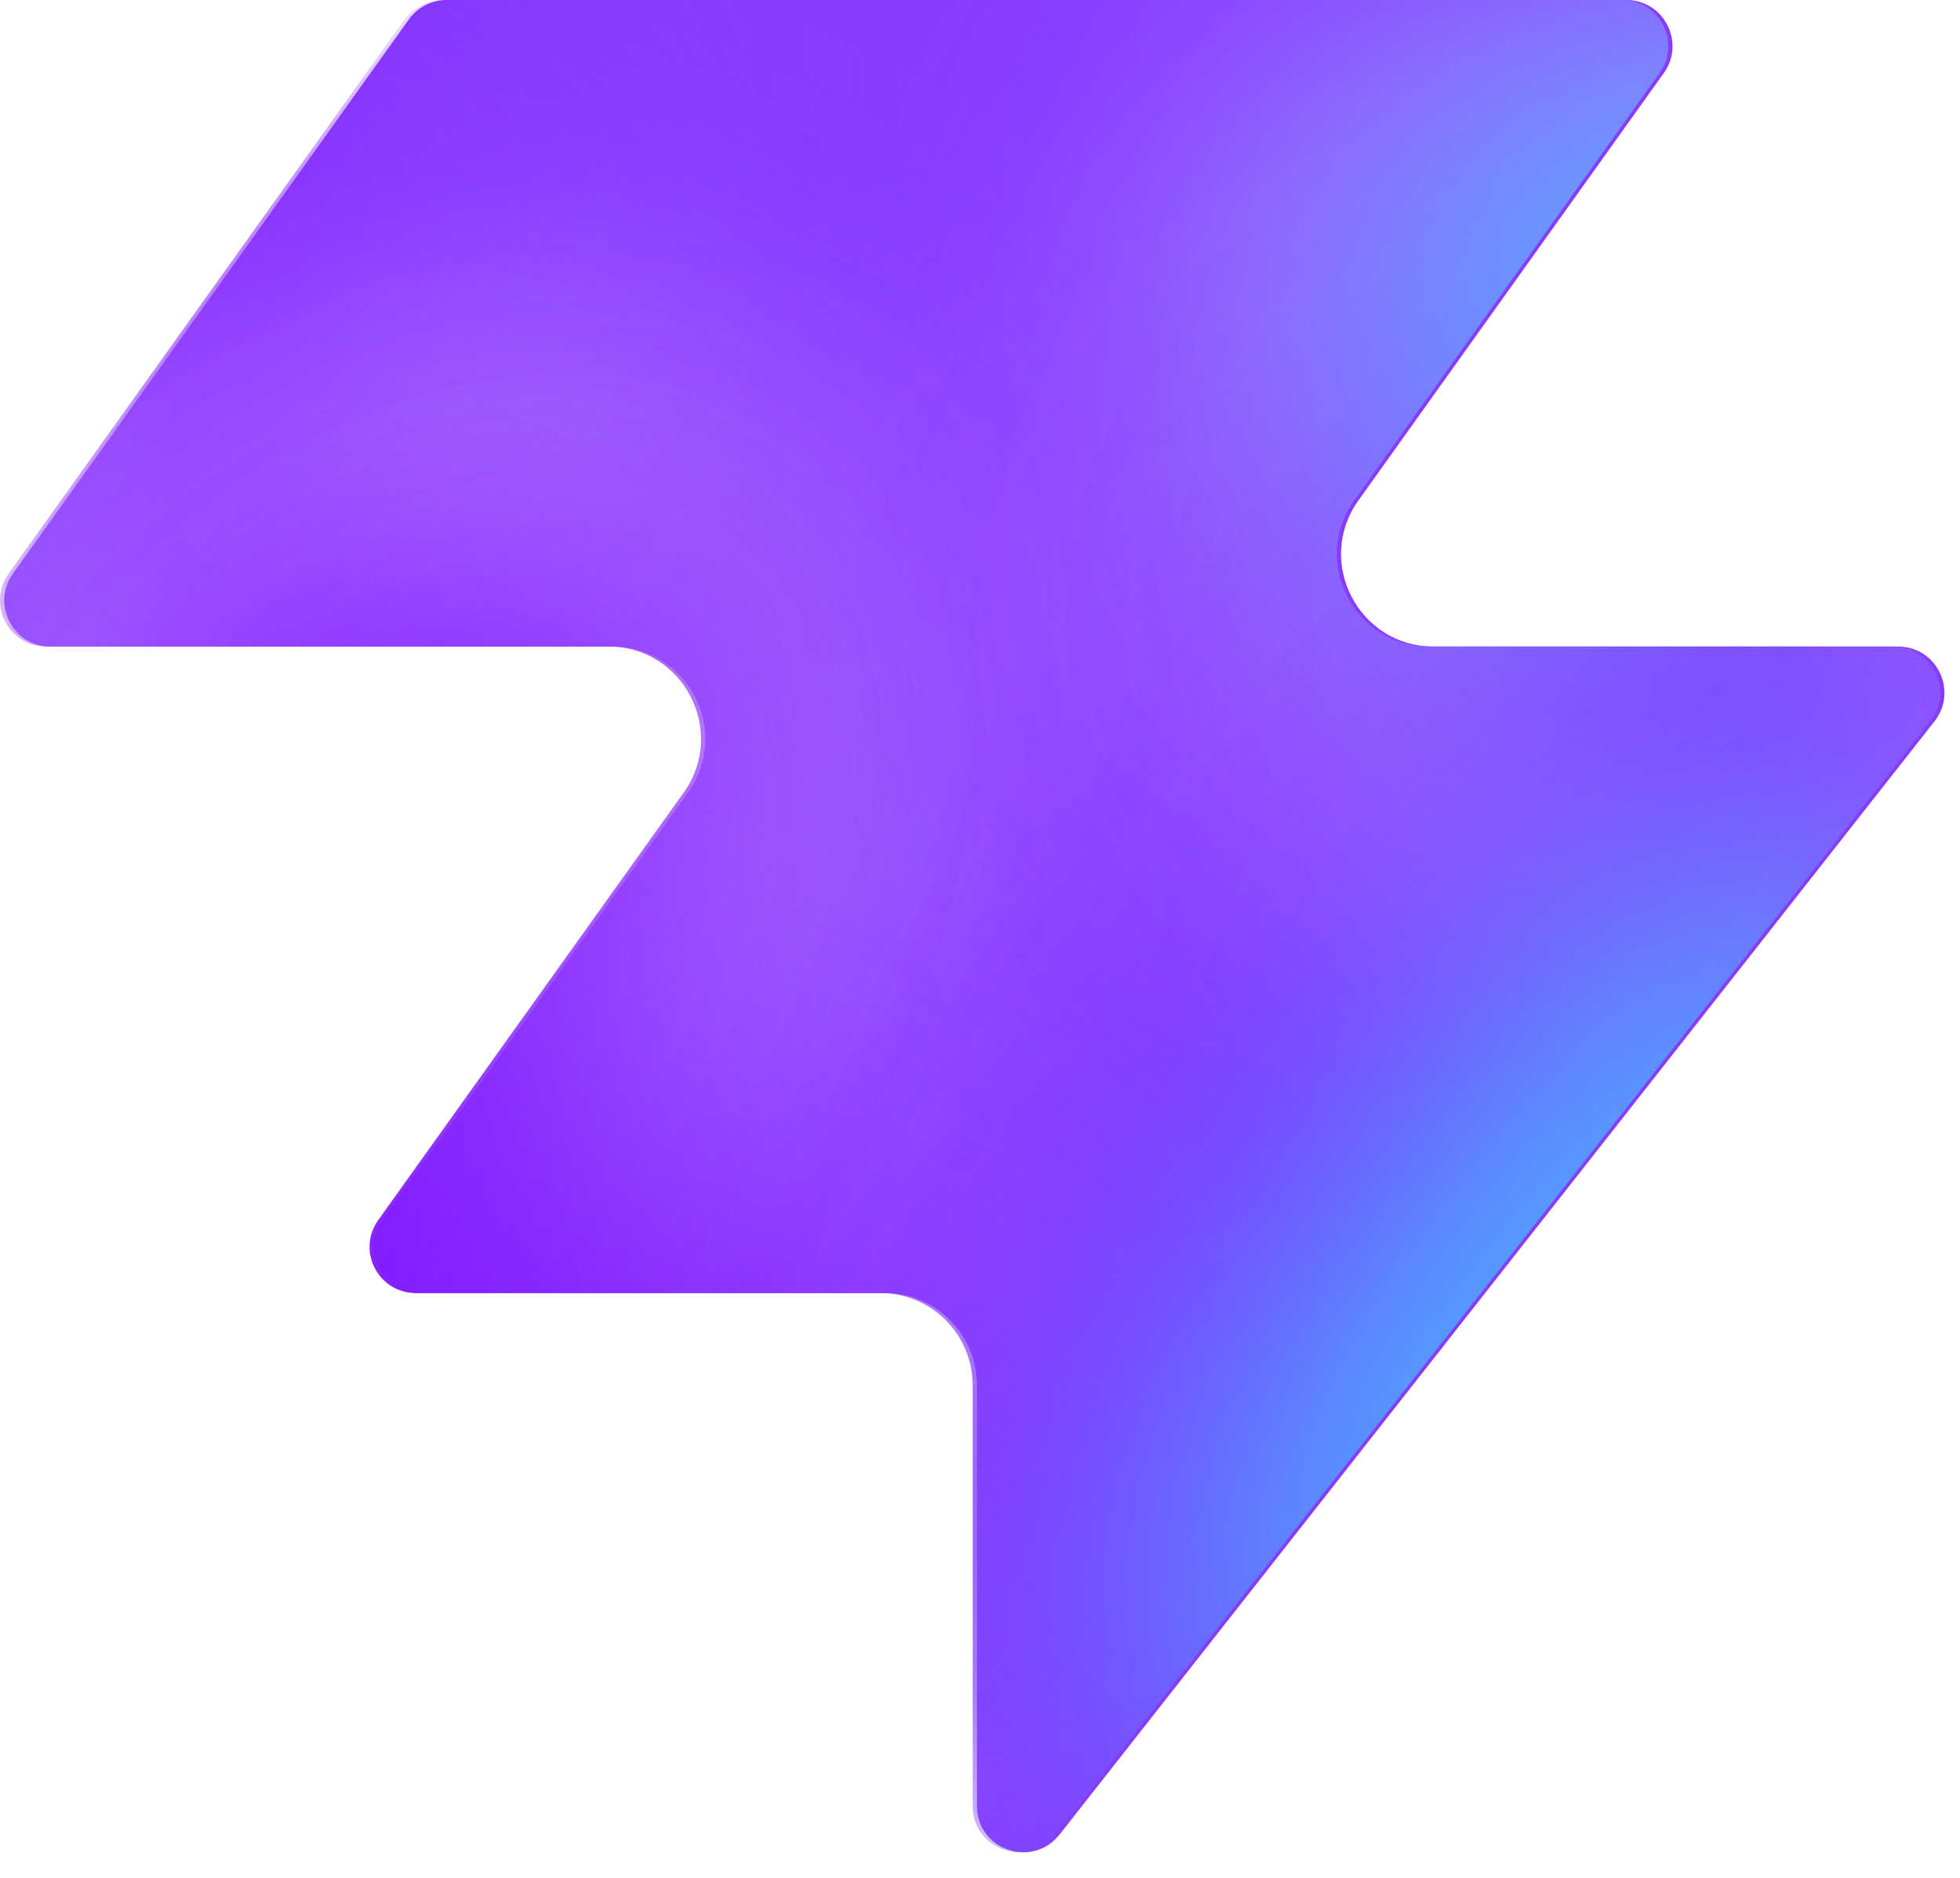
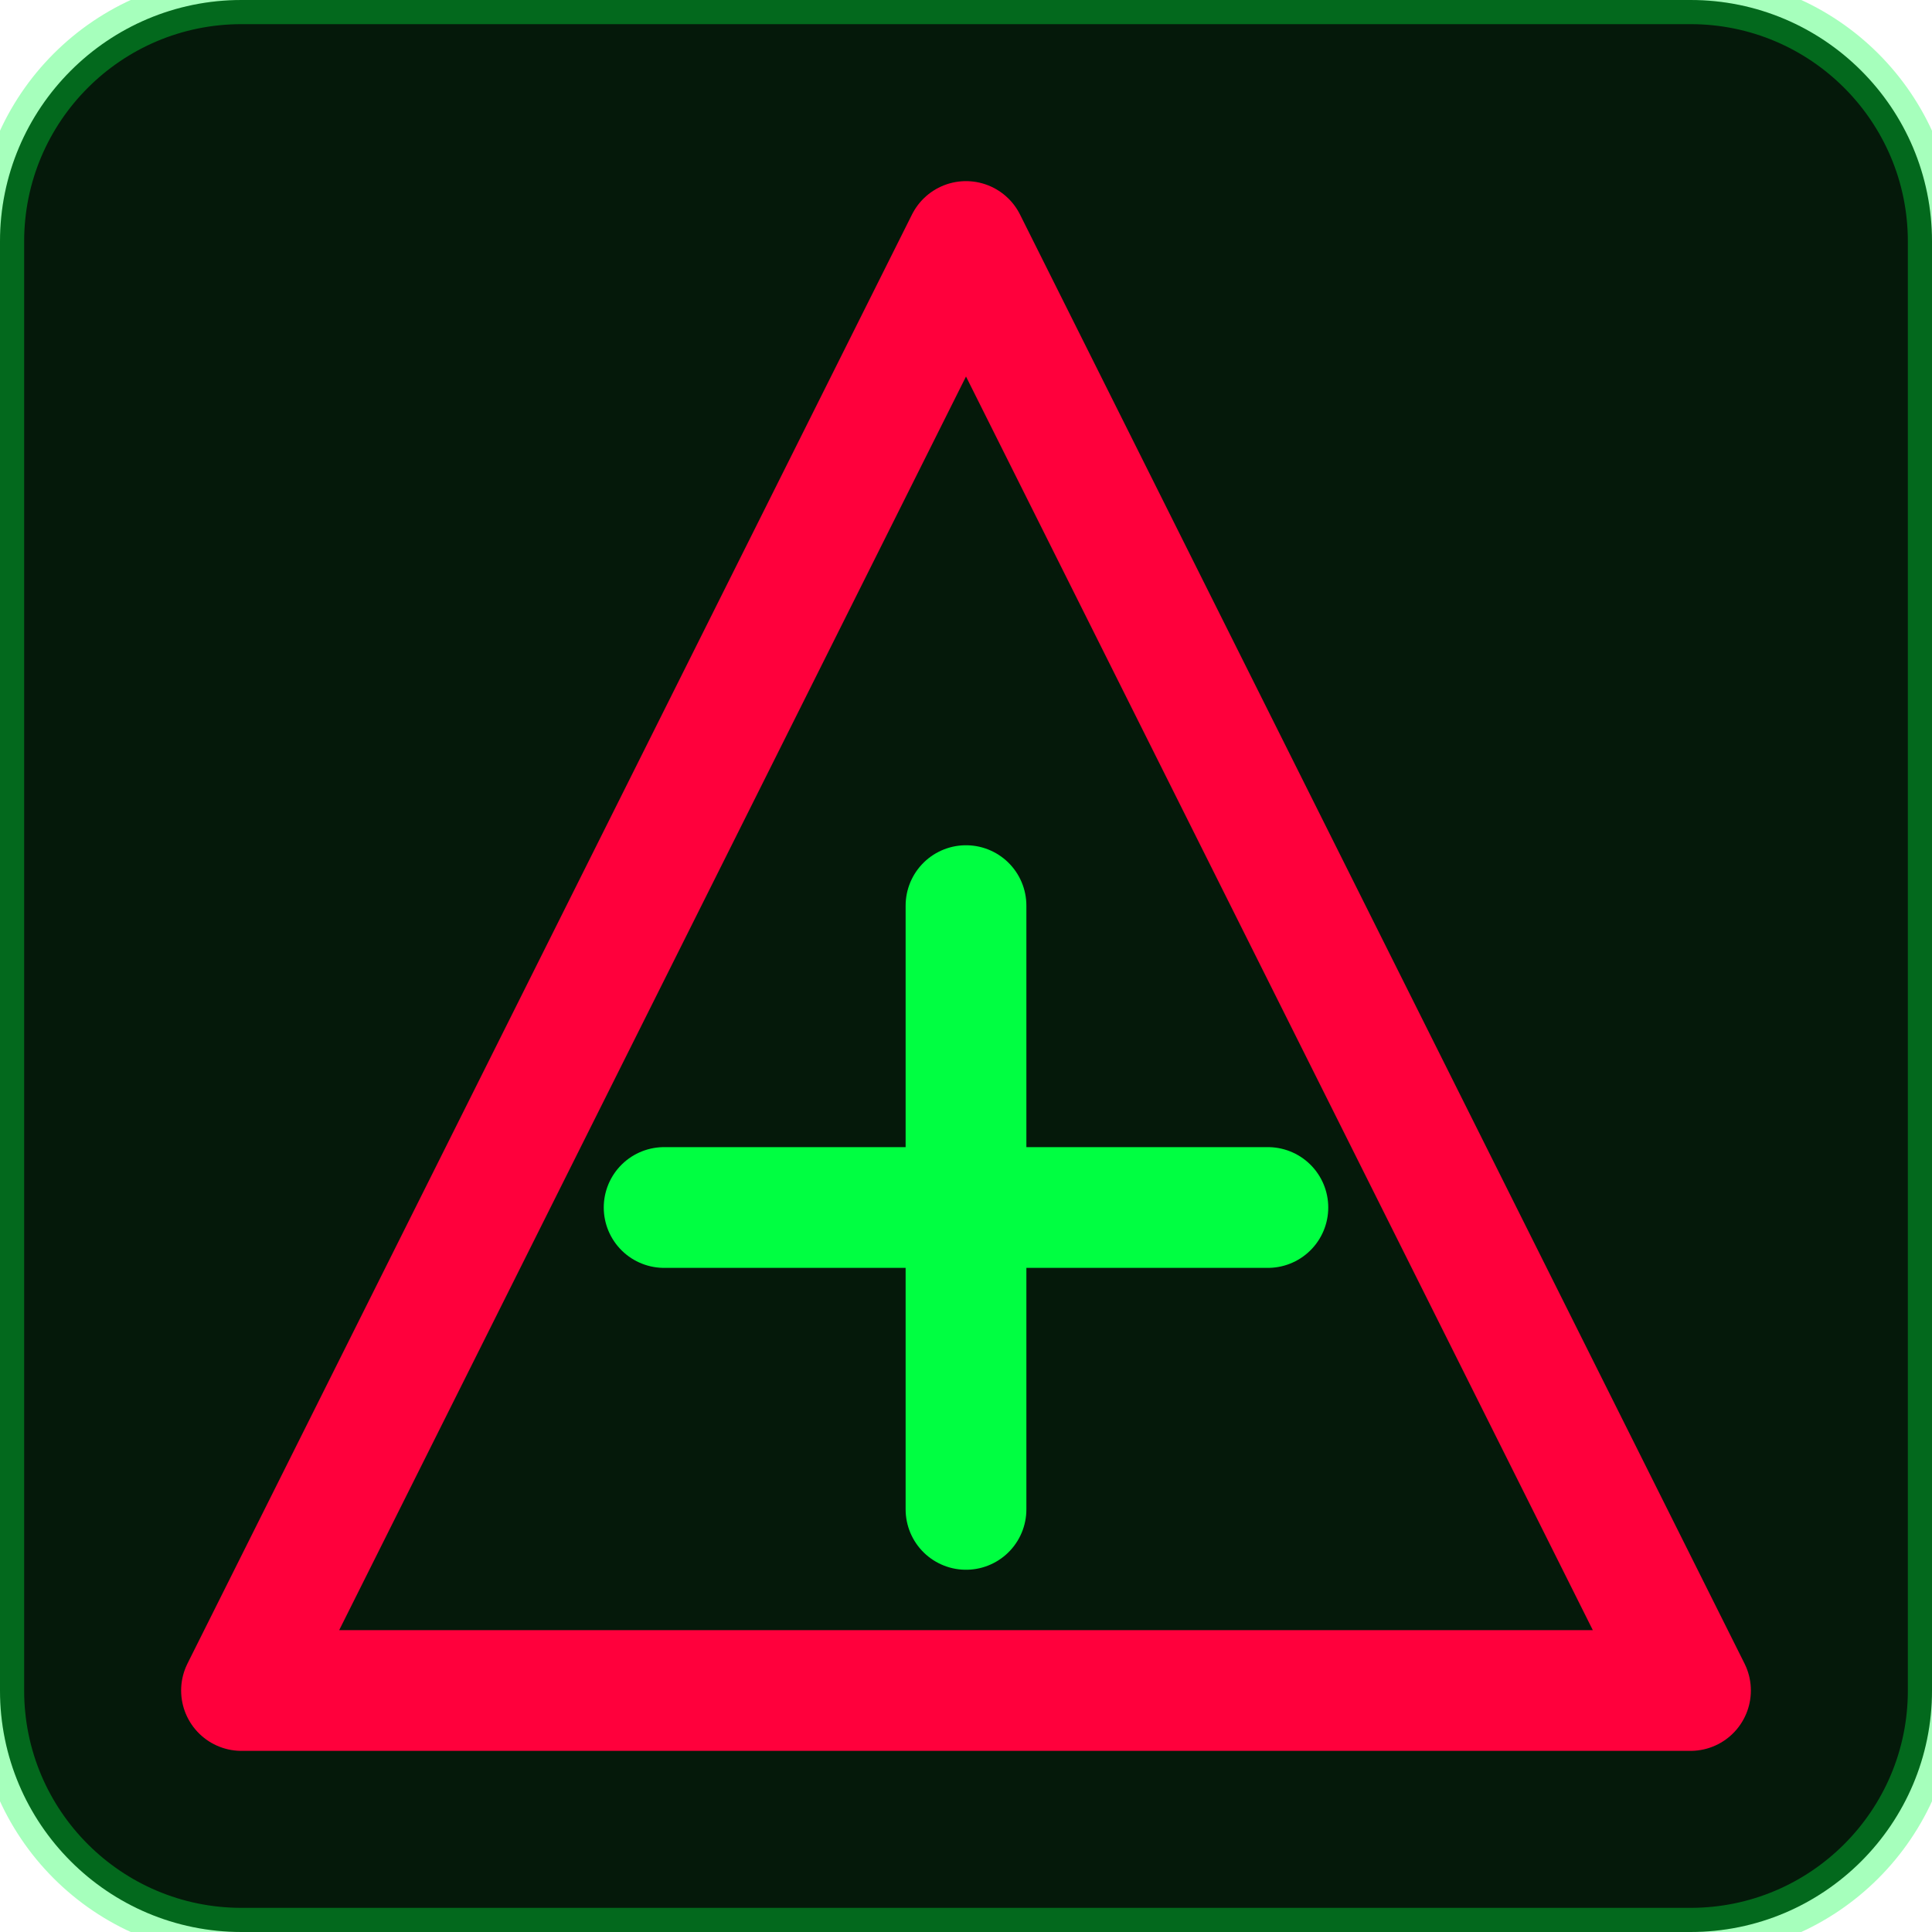
- <svg xmlns="http://www.w3.org/2000/svg" width="48" height="46" fill="none" viewBox="0 0 48 46">
-   <path fill="#863bff" d="M25.946 44.938c-.664.845-2.021.375-2.021-.698V33.937a2.26 2.26 0 0 0-2.262-2.262H10.287c-.92 0-1.456-1.04-.92-1.788l7.48-10.471c1.07-1.497 0-3.578-1.842-3.578H1.237c-.92 0-1.456-1.04-.92-1.788L10.013.474c.214-.297.556-.474.92-.474h28.894c.92 0 1.456 1.04.92 1.788l-7.48 10.471c-1.07 1.498 0 3.579 1.842 3.579h11.377c.943 0 1.473 1.088.89 1.83L25.947 44.94z" style="fill:#863bff;fill:color(display-p3 .525 .23 1);fill-opacity:1" />
-   <mask id="a" width="48" height="46" x="0" y="0" maskUnits="userSpaceOnUse" style="mask-type:alpha">
-     <path fill="#000" d="M25.842 44.938c-.664.844-2.021.375-2.021-.698V33.937a2.26 2.26 0 0 0-2.262-2.262H10.183c-.92 0-1.456-1.04-.92-1.788l7.48-10.471c1.07-1.498 0-3.579-1.842-3.579H1.133c-.92 0-1.456-1.04-.92-1.787L9.91.473c.214-.297.556-.474.92-.474h28.894c.92 0 1.456 1.04.92 1.788l-7.48 10.471c-1.07 1.498 0 3.578 1.842 3.578h11.377c.943 0 1.473 1.088.89 1.832L25.843 44.94z" style="fill:#000;fill-opacity:1" />
-   </mask>
-   <g mask="url(#a)">
-     <g filter="url(#b)">
-       <ellipse cx="5.508" cy="14.704" fill="#ede6ff" rx="5.508" ry="14.704" style="fill:#ede6ff;fill:color(display-p3 .927 .903 1);fill-opacity:1" transform="matrix(.00324 1 1 -.00324 -4.47 31.516)" />
-     </g>
-     <g filter="url(#c)">
-       <ellipse cx="10.399" cy="29.851" fill="#ede6ff" rx="10.399" ry="29.851" style="fill:#ede6ff;fill:color(display-p3 .927 .903 1);fill-opacity:1" transform="matrix(.00324 1 1 -.00324 -39.328 7.883)" />
-     </g>
-     <g filter="url(#d)">
-       <ellipse cx="5.508" cy="30.487" fill="#7e14ff" rx="5.508" ry="30.487" style="fill:#7e14ff;fill:color(display-p3 .492 .077 1);fill-opacity:1" transform="rotate(89.814 -25.913 -14.639)scale(1 -1)" />
-     </g>
-     <g filter="url(#e)">
-       <ellipse cx="5.508" cy="30.599" fill="#7e14ff" rx="5.508" ry="30.599" style="fill:#7e14ff;fill:color(display-p3 .492 .077 1);fill-opacity:1" transform="rotate(89.814 -32.644 -3.334)scale(1 -1)" />
-     </g>
-     <g filter="url(#f)">
-       <ellipse cx="5.508" cy="30.599" fill="#7e14ff" rx="5.508" ry="30.599" style="fill:#7e14ff;fill:color(display-p3 .492 .077 1);fill-opacity:1" transform="matrix(.00324 1 1 -.00324 -34.34 30.47)" />
-     </g>
-     <g filter="url(#g)">
-       <ellipse cx="14.072" cy="22.078" fill="#ede6ff" rx="14.072" ry="22.078" style="fill:#ede6ff;fill:color(display-p3 .927 .903 1);fill-opacity:1" transform="rotate(93.35 24.506 48.493)scale(-1 1)" />
-     </g>
-     <g filter="url(#h)">
-       <ellipse cx="3.47" cy="21.501" fill="#7e14ff" rx="3.47" ry="21.501" style="fill:#7e14ff;fill:color(display-p3 .492 .077 1);fill-opacity:1" transform="rotate(89.009 28.708 47.59)scale(-1 1)" />
-     </g>
-     <g filter="url(#i)">
-       <ellipse cx="3.47" cy="21.501" fill="#7e14ff" rx="3.47" ry="21.501" style="fill:#7e14ff;fill:color(display-p3 .492 .077 1);fill-opacity:1" transform="rotate(89.009 28.708 47.59)scale(-1 1)" />
-     </g>
-     <g filter="url(#j)">
-       <ellipse cx=".387" cy="8.972" fill="#7e14ff" rx="4.407" ry="29.108" style="fill:#7e14ff;fill:color(display-p3 .492 .077 1);fill-opacity:1" transform="rotate(39.51 .387 8.972)" />
-     </g>
-     <g filter="url(#k)">
-       <ellipse cx="47.523" cy="-6.092" fill="#7e14ff" rx="4.407" ry="29.108" style="fill:#7e14ff;fill:color(display-p3 .492 .077 1);fill-opacity:1" transform="rotate(37.892 47.523 -6.092)" />
-     </g>
-     <g filter="url(#l)">
-       <ellipse cx="41.412" cy="6.333" fill="#47bfff" rx="5.971" ry="9.665" style="fill:#47bfff;fill:color(display-p3 .28 .748 1);fill-opacity:1" transform="rotate(37.892 41.412 6.333)" />
-     </g>
-     <g filter="url(#m)">
-       <ellipse cx="-1.879" cy="38.332" fill="#7e14ff" rx="4.407" ry="29.108" style="fill:#7e14ff;fill:color(display-p3 .492 .077 1);fill-opacity:1" transform="rotate(37.892 -1.88 38.332)" />
-     </g>
-     <g filter="url(#n)">
-       <ellipse cx="-1.879" cy="38.332" fill="#7e14ff" rx="4.407" ry="29.108" style="fill:#7e14ff;fill:color(display-p3 .492 .077 1);fill-opacity:1" transform="rotate(37.892 -1.88 38.332)" />
-     </g>
-     <g filter="url(#o)">
-       <ellipse cx="35.651" cy="29.907" fill="#7e14ff" rx="4.407" ry="29.108" style="fill:#7e14ff;fill:color(display-p3 .492 .077 1);fill-opacity:1" transform="rotate(37.892 35.651 29.907)" />
-     </g>
-     <g filter="url(#p)">
-       <ellipse cx="38.418" cy="32.4" fill="#47bfff" rx="5.971" ry="15.297" style="fill:#47bfff;fill:color(display-p3 .28 .748 1);fill-opacity:1" transform="rotate(37.892 38.418 32.4)" />
-     </g>
-   </g>
-   <defs>
-     <filter id="b" width="60.045" height="41.654" x="-19.77" y="16.149" color-interpolation-filters="sRGB" filterUnits="userSpaceOnUse">
-       <feFlood flood-opacity="0" result="BackgroundImageFix" />
-       <feBlend in="SourceGraphic" in2="BackgroundImageFix" result="shape" />
-       <feGaussianBlur result="effect1_foregroundBlur_2002_17158" stdDeviation="7.659" />
-     </filter>
-     <filter id="c" width="90.34" height="51.437" x="-54.613" y="-7.533" color-interpolation-filters="sRGB" filterUnits="userSpaceOnUse">
-       <feFlood flood-opacity="0" result="BackgroundImageFix" />
-       <feBlend in="SourceGraphic" in2="BackgroundImageFix" result="shape" />
-       <feGaussianBlur result="effect1_foregroundBlur_2002_17158" stdDeviation="7.659" />
-     </filter>
-     <filter id="d" width="79.355" height="29.4" x="-49.64" y="2.03" color-interpolation-filters="sRGB" filterUnits="userSpaceOnUse">
-       <feFlood flood-opacity="0" result="BackgroundImageFix" />
-       <feBlend in="SourceGraphic" in2="BackgroundImageFix" result="shape" />
-       <feGaussianBlur result="effect1_foregroundBlur_2002_17158" stdDeviation="4.596" />
-     </filter>
-     <filter id="e" width="79.579" height="29.4" x="-45.045" y="20.029" color-interpolation-filters="sRGB" filterUnits="userSpaceOnUse">
-       <feFlood flood-opacity="0" result="BackgroundImageFix" />
-       <feBlend in="SourceGraphic" in2="BackgroundImageFix" result="shape" />
-       <feGaussianBlur result="effect1_foregroundBlur_2002_17158" stdDeviation="4.596" />
-     </filter>
-     <filter id="f" width="79.579" height="29.4" x="-43.513" y="21.178" color-interpolation-filters="sRGB" filterUnits="userSpaceOnUse">
-       <feFlood flood-opacity="0" result="BackgroundImageFix" />
-       <feBlend in="SourceGraphic" in2="BackgroundImageFix" result="shape" />
-       <feGaussianBlur result="effect1_foregroundBlur_2002_17158" stdDeviation="4.596" />
-     </filter>
-     <filter id="g" width="74.749" height="58.852" x="15.756" y="-17.901" color-interpolation-filters="sRGB" filterUnits="userSpaceOnUse">
-       <feFlood flood-opacity="0" result="BackgroundImageFix" />
-       <feBlend in="SourceGraphic" in2="BackgroundImageFix" result="shape" />
-       <feGaussianBlur result="effect1_foregroundBlur_2002_17158" stdDeviation="7.659" />
-     </filter>
-     <filter id="h" width="61.377" height="25.362" x="23.548" y="2.284" color-interpolation-filters="sRGB" filterUnits="userSpaceOnUse">
-       <feFlood flood-opacity="0" result="BackgroundImageFix" />
-       <feBlend in="SourceGraphic" in2="BackgroundImageFix" result="shape" />
-       <feGaussianBlur result="effect1_foregroundBlur_2002_17158" stdDeviation="4.596" />
-     </filter>
-     <filter id="i" width="61.377" height="25.362" x="23.548" y="2.284" color-interpolation-filters="sRGB" filterUnits="userSpaceOnUse">
-       <feFlood flood-opacity="0" result="BackgroundImageFix" />
-       <feBlend in="SourceGraphic" in2="BackgroundImageFix" result="shape" />
-       <feGaussianBlur result="effect1_foregroundBlur_2002_17158" stdDeviation="4.596" />
-     </filter>
-     <filter id="j" width="56.045" height="63.649" x="-27.636" y="-22.853" color-interpolation-filters="sRGB" filterUnits="userSpaceOnUse">
-       <feFlood flood-opacity="0" result="BackgroundImageFix" />
-       <feBlend in="SourceGraphic" in2="BackgroundImageFix" result="shape" />
-       <feGaussianBlur result="effect1_foregroundBlur_2002_17158" stdDeviation="4.596" />
-     </filter>
-     <filter id="k" width="54.814" height="64.646" x="20.116" y="-38.415" color-interpolation-filters="sRGB" filterUnits="userSpaceOnUse">
-       <feFlood flood-opacity="0" result="BackgroundImageFix" />
-       <feBlend in="SourceGraphic" in2="BackgroundImageFix" result="shape" />
-       <feGaussianBlur result="effect1_foregroundBlur_2002_17158" stdDeviation="4.596" />
-     </filter>
-     <filter id="l" width="33.541" height="35.313" x="24.641" y="-11.323" color-interpolation-filters="sRGB" filterUnits="userSpaceOnUse">
-       <feFlood flood-opacity="0" result="BackgroundImageFix" />
-       <feBlend in="SourceGraphic" in2="BackgroundImageFix" result="shape" />
-       <feGaussianBlur result="effect1_foregroundBlur_2002_17158" stdDeviation="4.596" />
-     </filter>
-     <filter id="m" width="54.814" height="64.646" x="-29.286" y="6.009" color-interpolation-filters="sRGB" filterUnits="userSpaceOnUse">
-       <feFlood flood-opacity="0" result="BackgroundImageFix" />
-       <feBlend in="SourceGraphic" in2="BackgroundImageFix" result="shape" />
-       <feGaussianBlur result="effect1_foregroundBlur_2002_17158" stdDeviation="4.596" />
-     </filter>
-     <filter id="n" width="54.814" height="64.646" x="-29.286" y="6.009" color-interpolation-filters="sRGB" filterUnits="userSpaceOnUse">
-       <feFlood flood-opacity="0" result="BackgroundImageFix" />
-       <feBlend in="SourceGraphic" in2="BackgroundImageFix" result="shape" />
-       <feGaussianBlur result="effect1_foregroundBlur_2002_17158" stdDeviation="4.596" />
-     </filter>
-     <filter id="o" width="54.814" height="64.646" x="8.244" y="-2.416" color-interpolation-filters="sRGB" filterUnits="userSpaceOnUse">
-       <feFlood flood-opacity="0" result="BackgroundImageFix" />
-       <feBlend in="SourceGraphic" in2="BackgroundImageFix" result="shape" />
-       <feGaussianBlur result="effect1_foregroundBlur_2002_17158" stdDeviation="4.596" />
-     </filter>
-     <filter id="p" width="39.409" height="43.623" x="18.713" y="10.588" color-interpolation-filters="sRGB" filterUnits="userSpaceOnUse">
-       <feFlood flood-opacity="0" result="BackgroundImageFix" />
-       <feBlend in="SourceGraphic" in2="BackgroundImageFix" result="shape" />
-       <feGaussianBlur result="effect1_foregroundBlur_2002_17158" stdDeviation="4.596" />
-     </filter>
-   </defs>
+ <svg xmlns="http://www.w3.org/2000/svg" width="32" height="32" viewBox="0 0 32 32">
+   <rect width="32" height="32" rx="4" fill="#050505" />
+   <rect width="32" height="32" rx="4" fill="#00ff41" fill-opacity="0.08" />
+   <rect width="32" height="32" rx="4" fill="none" stroke="#00ff41" stroke-width="0.8" stroke-opacity="0.35" />
+   <polygon points="16,4 28,28 4,28" fill="none" stroke="#ff003c" stroke-width="2" stroke-linejoin="round" />
+   <line x1="11" y1="20" x2="21" y2="20" stroke="#00ff41" stroke-width="2" stroke-linecap="round" />
+   <line x1="16" y1="15" x2="16" y2="25" stroke="#00ff41" stroke-width="2" stroke-linecap="round" />
</svg>
